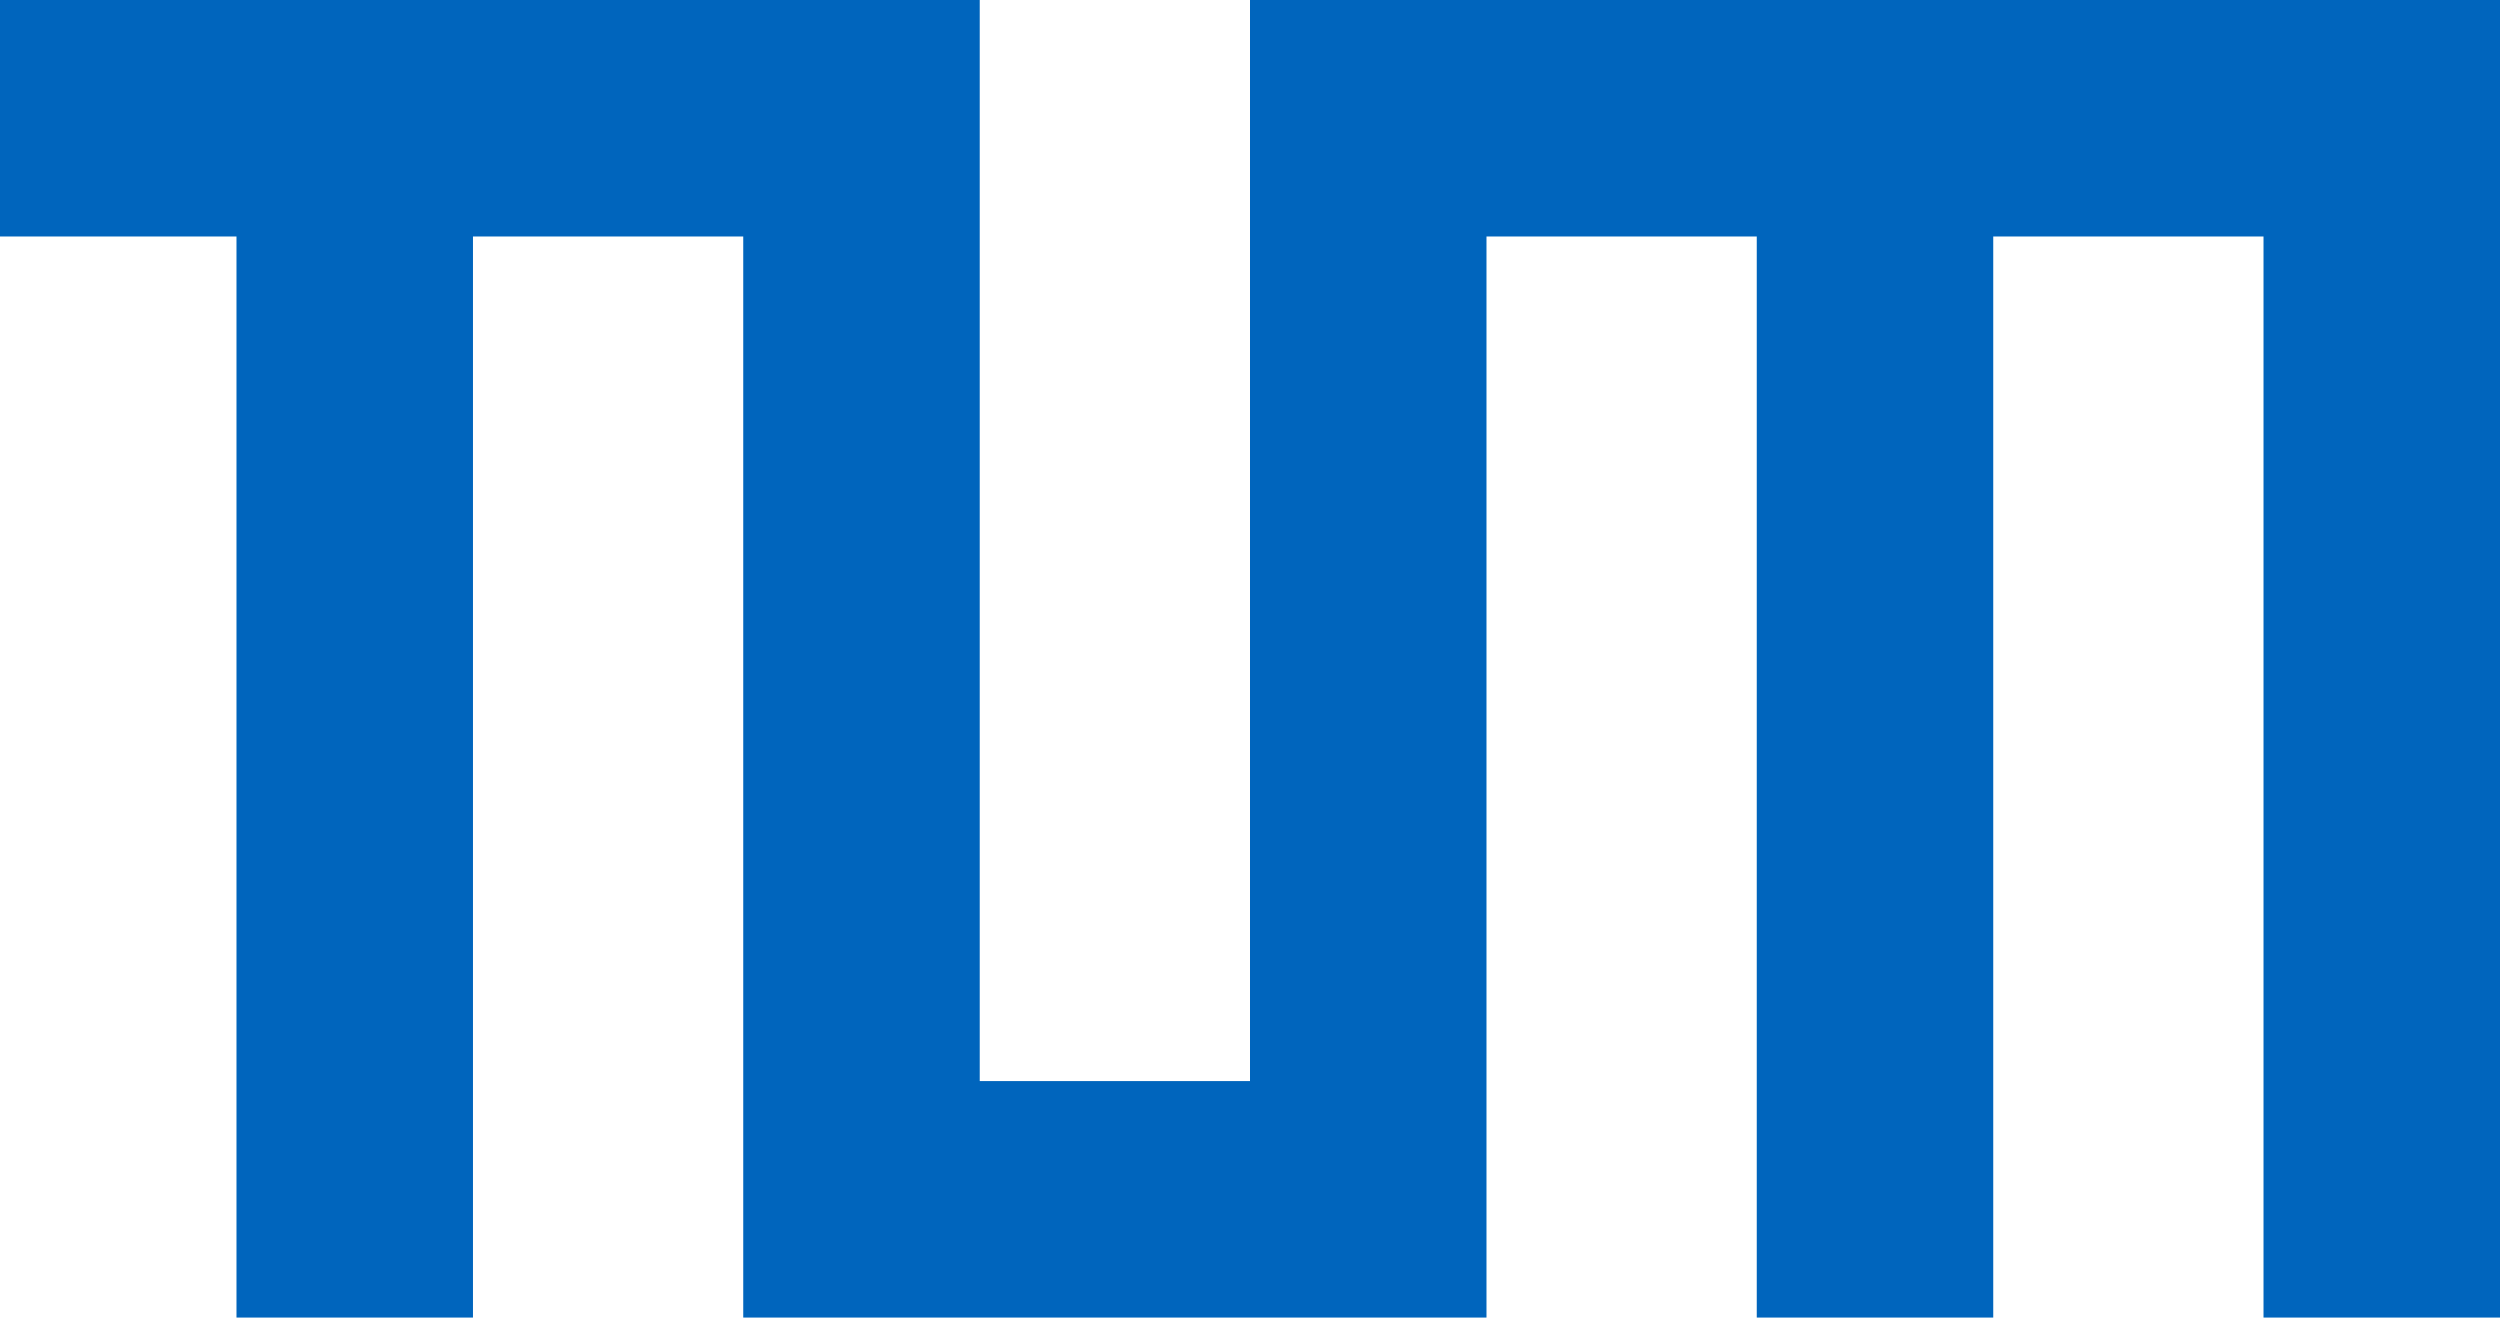
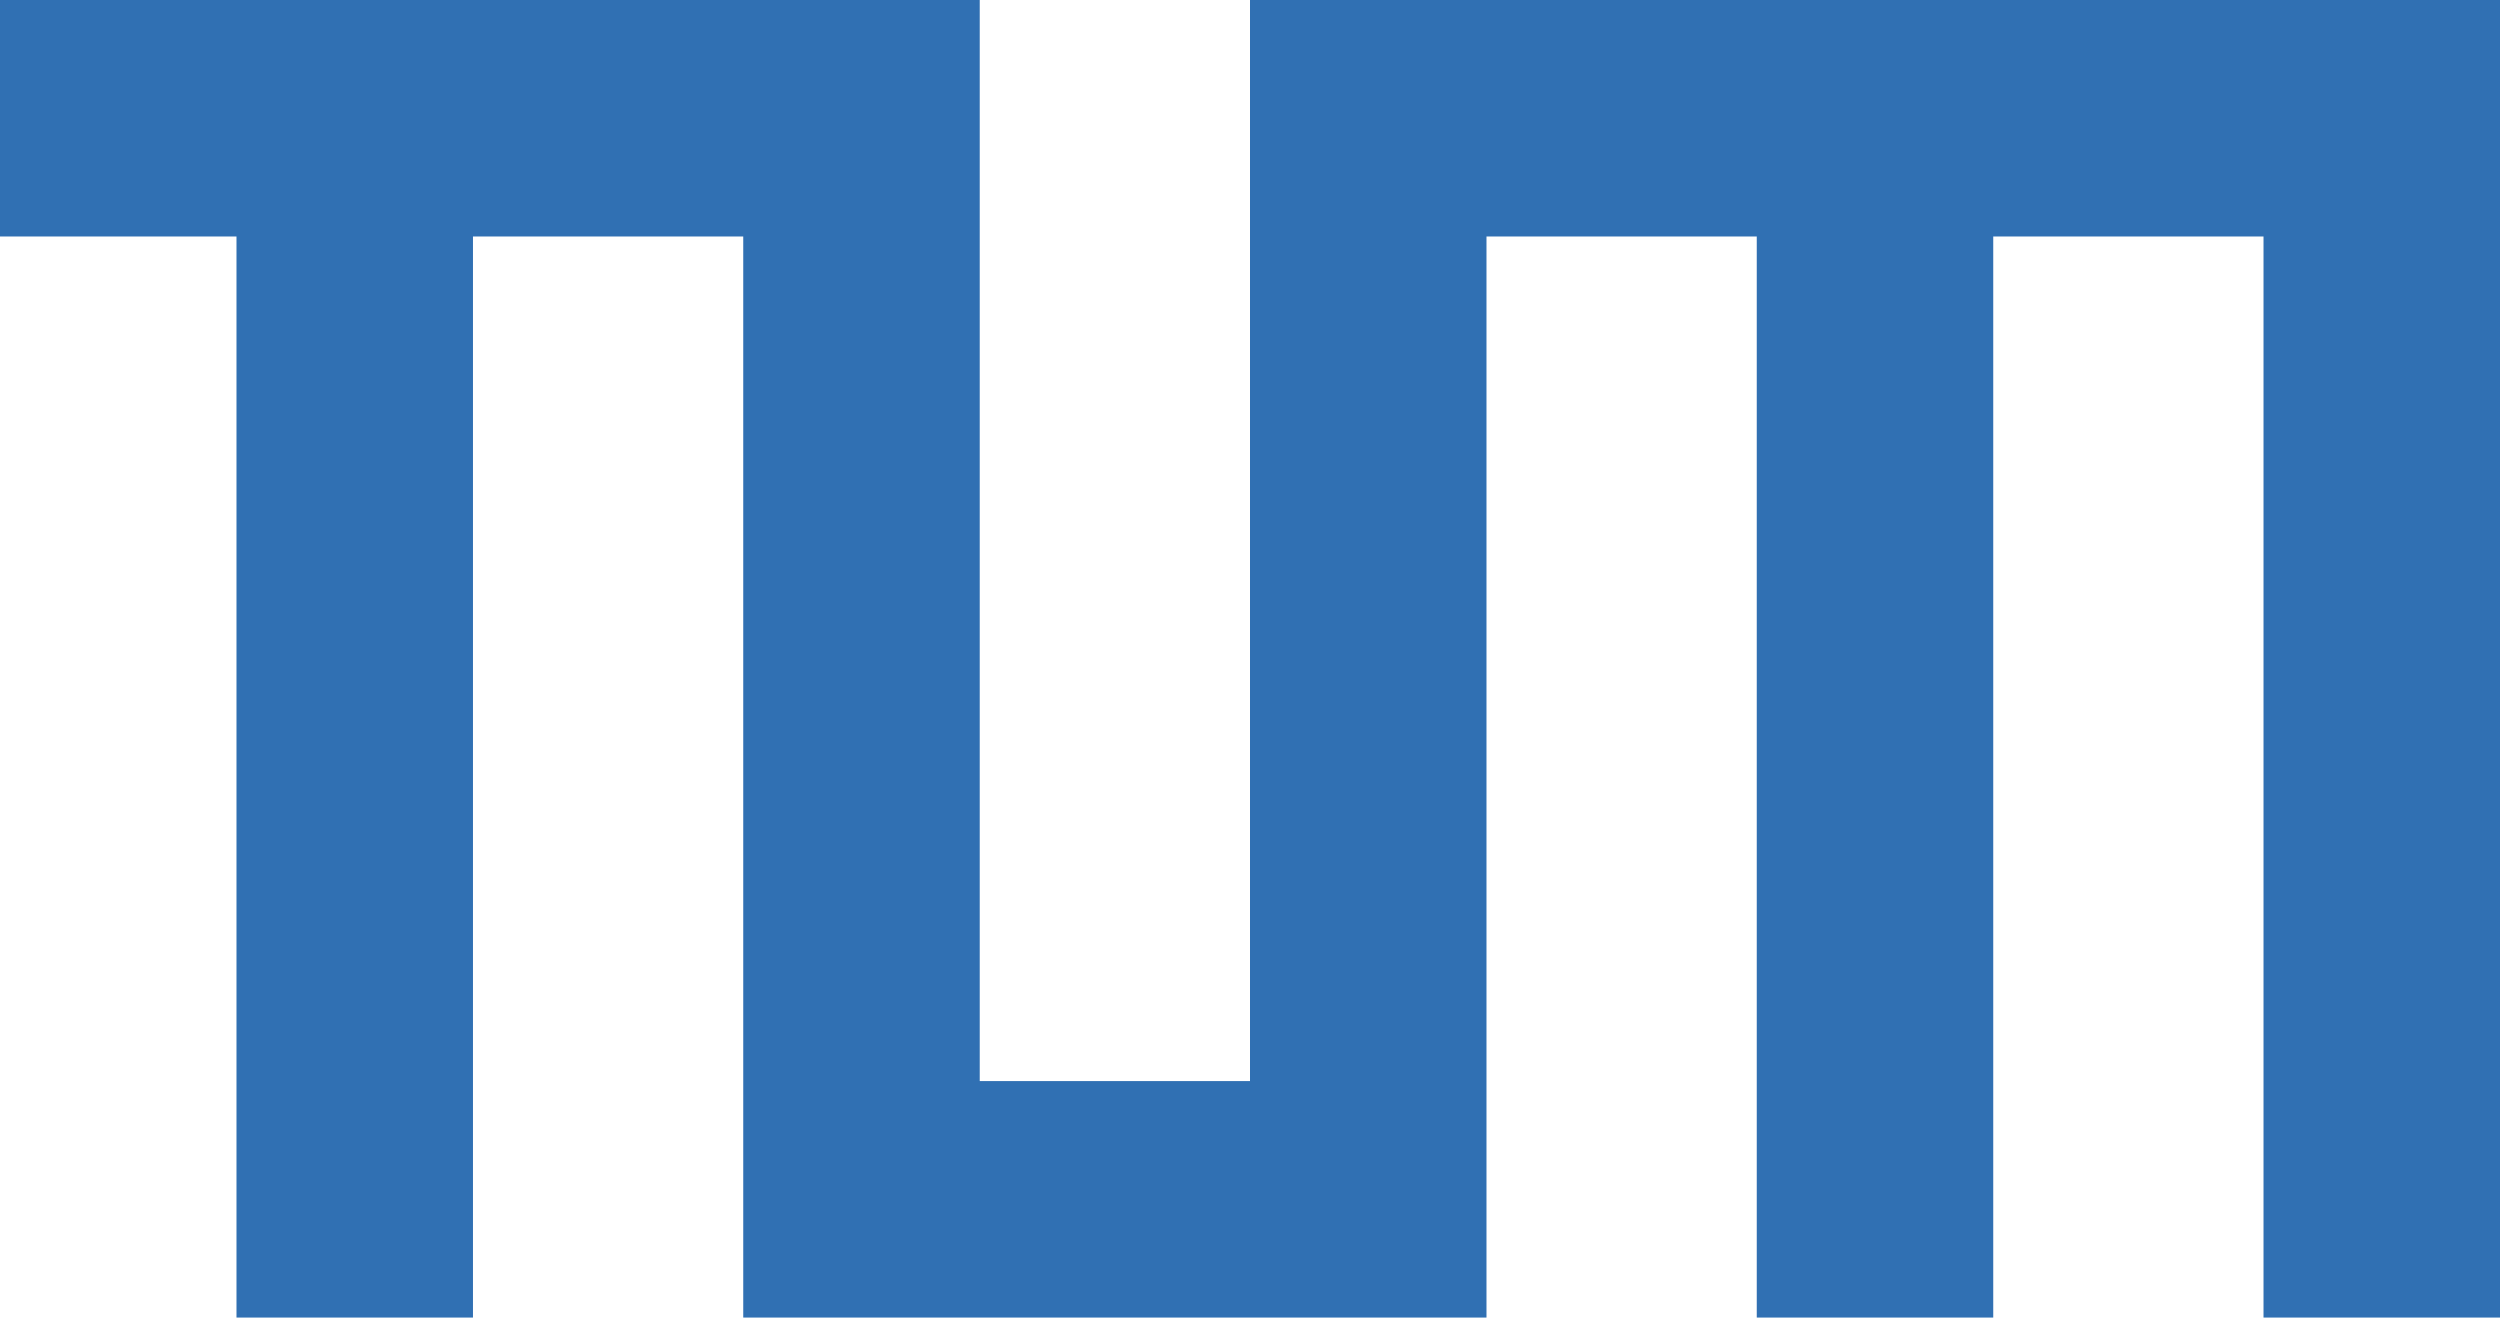
<svg xmlns="http://www.w3.org/2000/svg" width="740px" height="390px" viewBox="0 0 740 390" version="1.1">
  <defs />
  <g id="Page-1" stroke="none" stroke-width="1" fill="none" fill-rule="evenodd">
-     <g id="2015_Logo_TUM_RGB" fill="#0065BD">
+     <g id="2015_Logo_TUM_RGB" fill="#3070b3">
      <path d="M405,9.13352234e-15 L370,2.70412665e-15 L370,320 L290,320 L290,1.5562918e-14 L255,9.13352234e-15 L0,1.35206332e-15 L0,70 L70,70 L70,390 L140,390 L140,70 L220,70 L220,390 L255,390 L405,390 L440,390 L440,70 L520,70 L520,390 L590,390 L590,70 L670,70 L670,390 L740,390 L740,35 L740,1.35206332e-15 L405,1.35206332e-15 Z" id="Rectangle-1" />
    </g>
  </g>
</svg>
